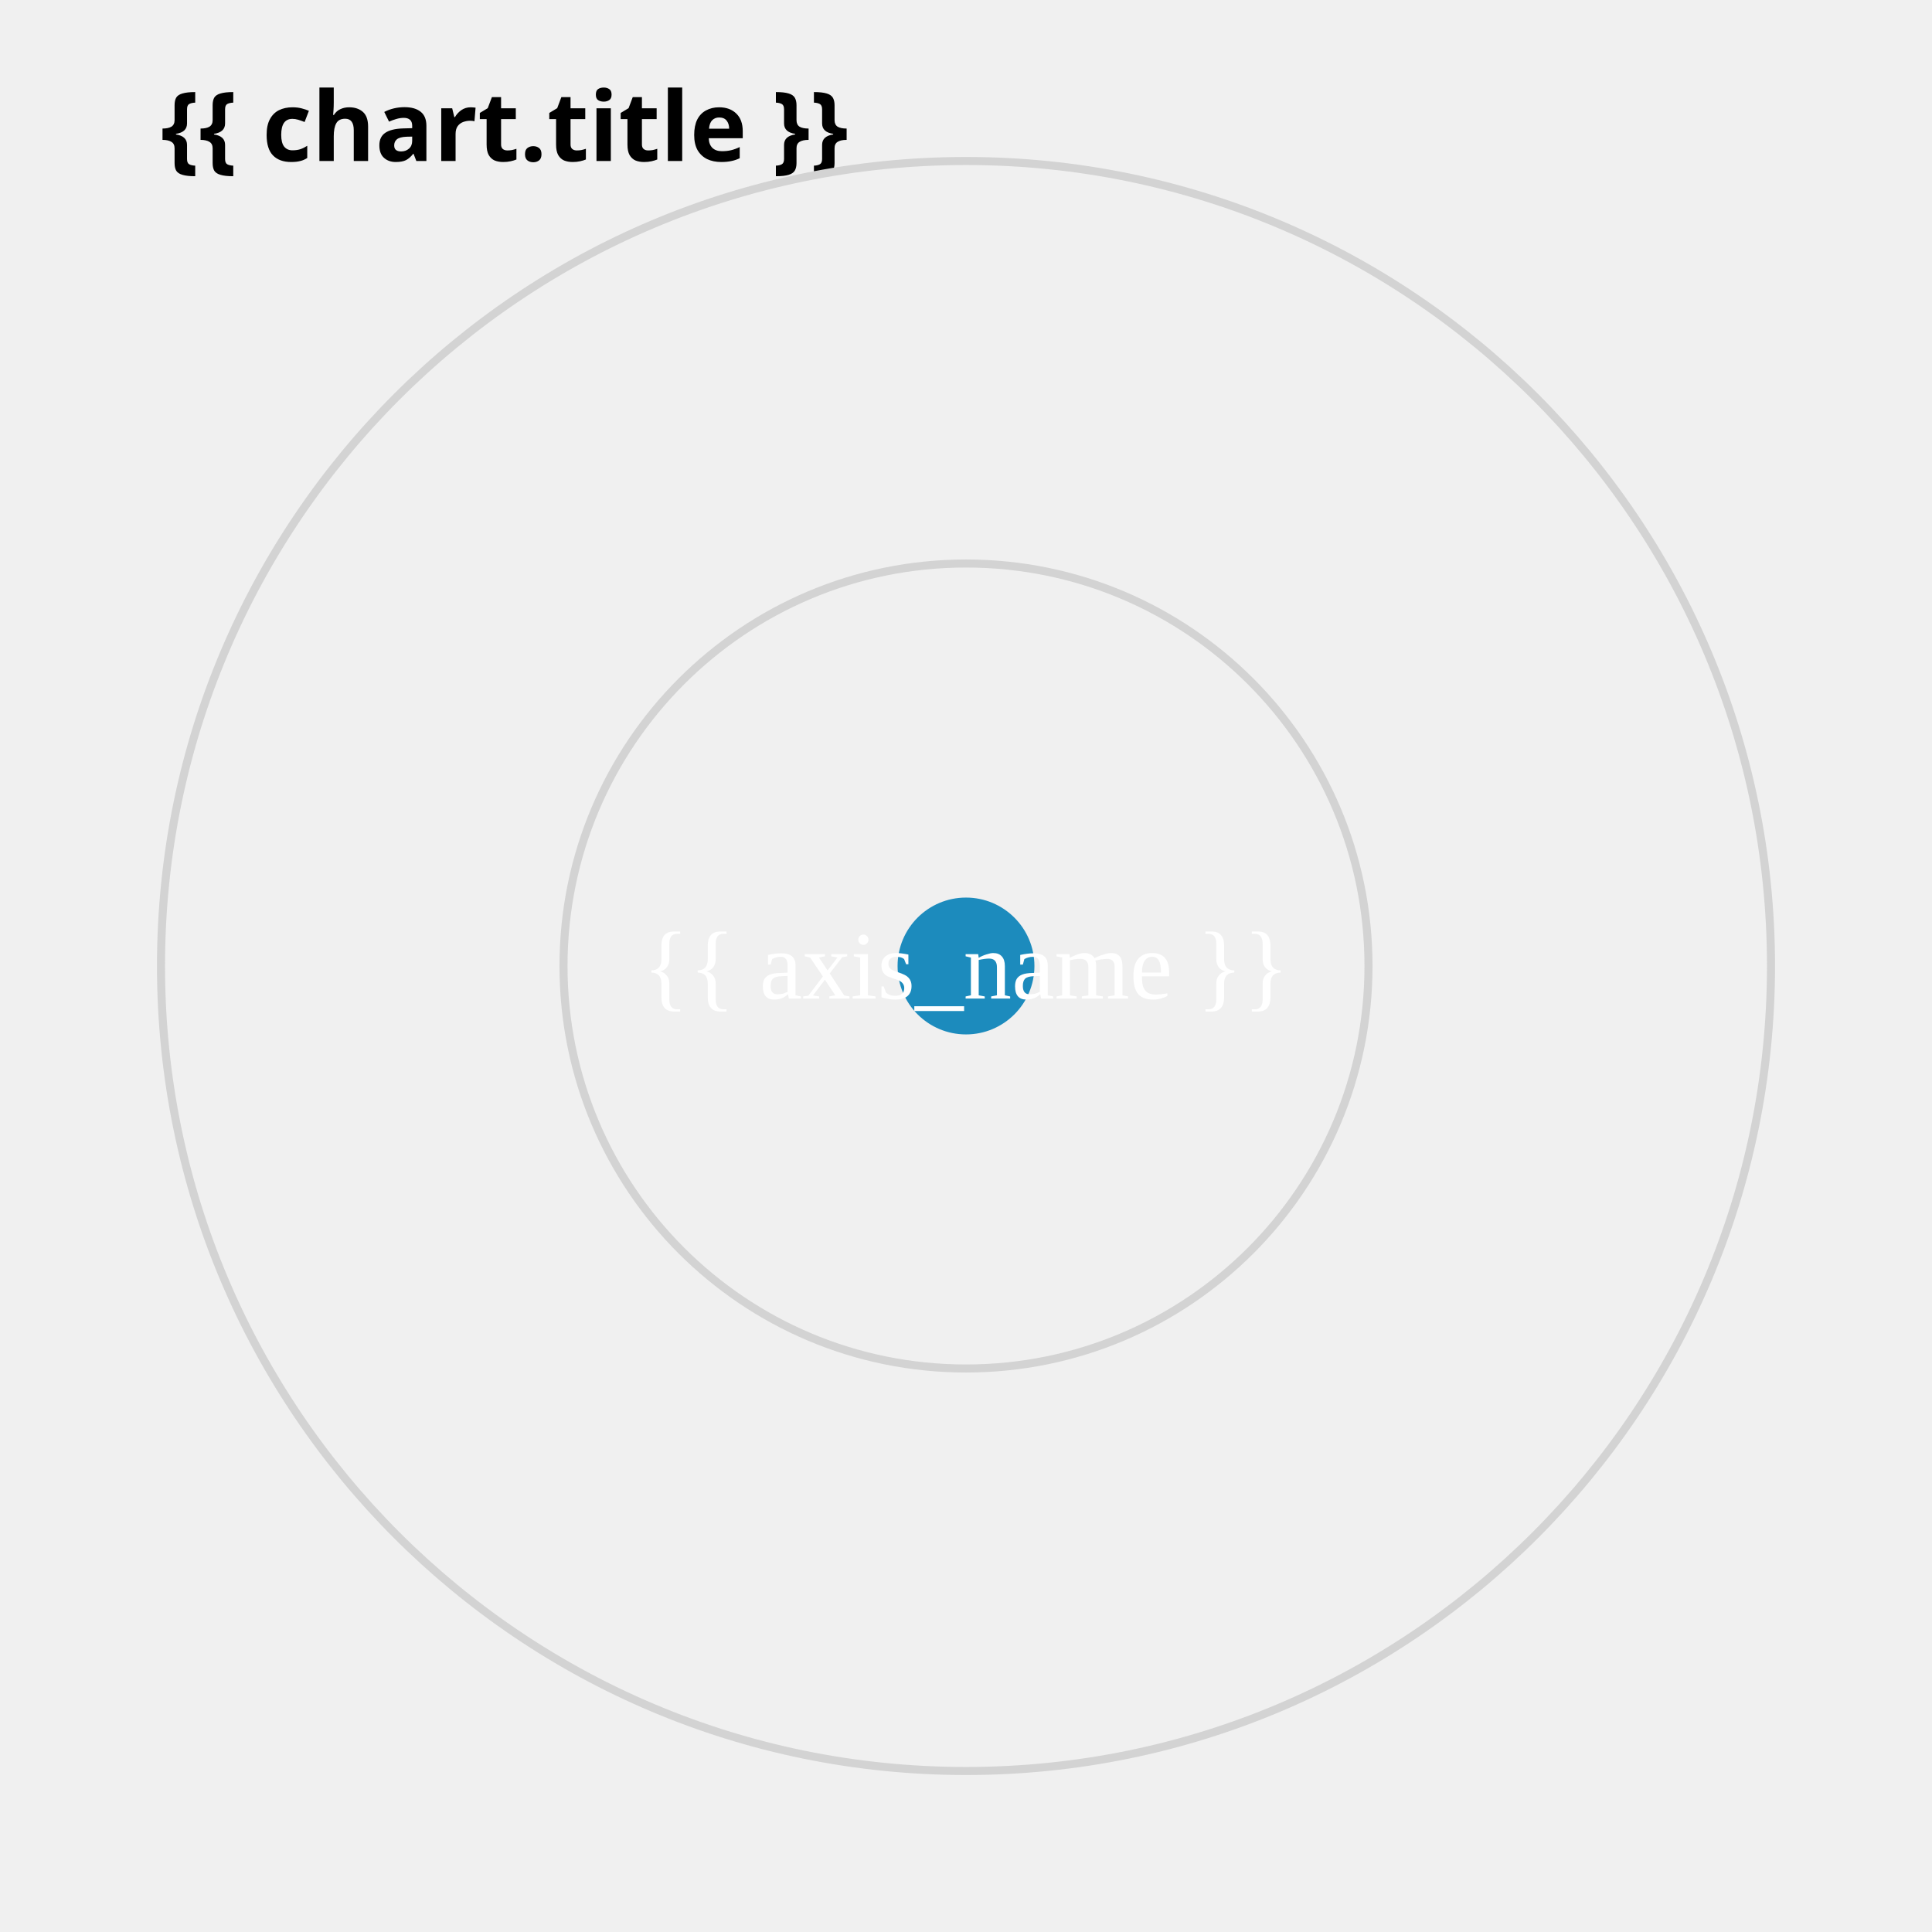
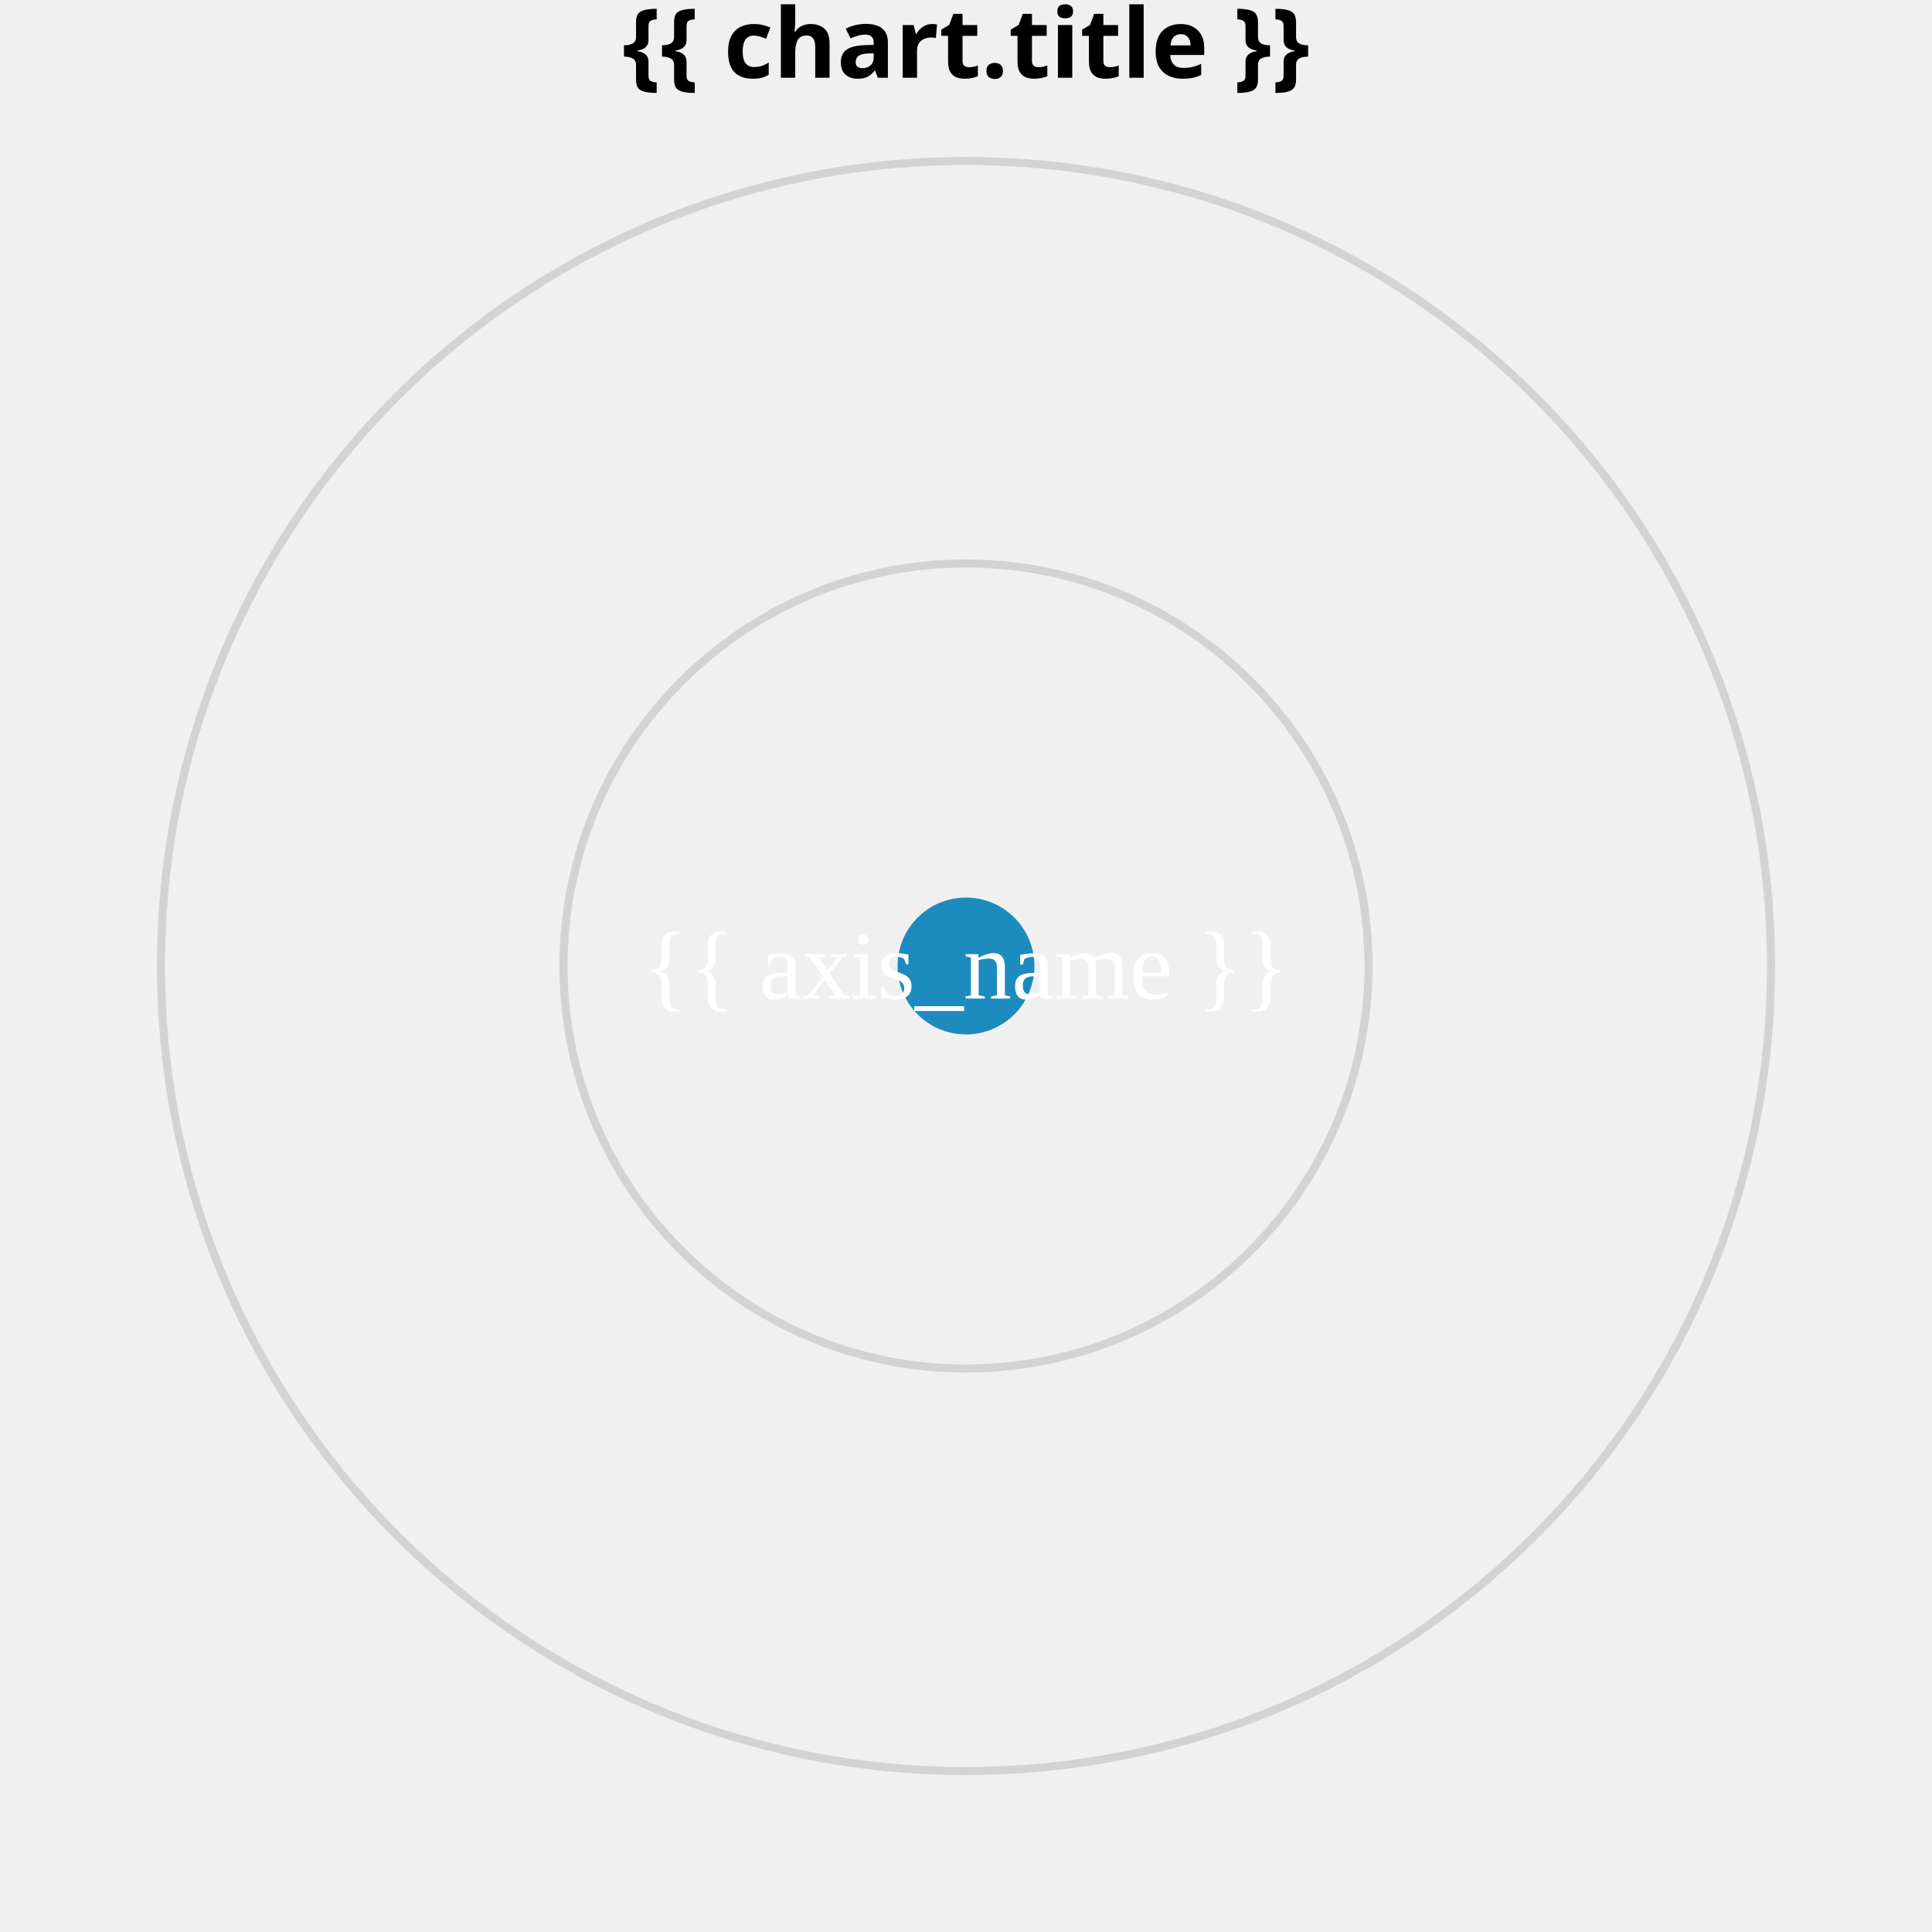
<svg xmlns="http://www.w3.org/2000/svg" width="{{ chart.width }}" height="{{ chart.height }}" viewBox="-120 -120 240 240" version="1.1" id="svg5">
  <style>
    .trace {
      font-family: helvetica,arial,sans-serif;
      font-weight: lighter;
      font-size: 8px;
    }
    .value {
      font-family: helvetica,arial,sans-serif;
      font-weight: bolder;
      font-size: 14;
    }
    .chart_title {
      font: bold 12px sans-serif;
    }
    .label {
      font-size: 8px sans-serif;
      fill: white;
    }
</style>
  <defs id="defs2">
  </defs>
-   <text x="-100" y="-100" class="chart_title">{{ chart.title }}</text>
+   <text x="0" y="-115" text-anchor="middle" dominant-baseline="central" class="chart_title">
+         {{ chart.title }}
+     </text>
  <circle cx="0" cy="0" r="3" fill="lightgray" />
  <circle cx="0" cy="0" r="100" fill="none" stroke="lightgray" />
  <circle cx="0" cy="0" r="50" fill="none" stroke="lightgray" />
  

  {% for axis_name, x, y in coords %}
  <g>
    <path d="M 0 0 L {{ x }} {{ y }}" stroke="#D3D3D3" strokeWidth="4" />
    <circle cx="{{ x }}" cy="{{ y }}" r="8" stroke="#1c8bbd" fill="#1c8bbd" />
    <text x="{{ x }}" y="{{ y }}" text-anchor="middle" dominant-baseline="central" class="label">{{ axis_name }}</text>
  </g>        
  {% endfor %}  
   

    {% for polygon in polygons %}
        {{ polygon|safe }}
    {% endfor %}

  
  
  

</svg>
